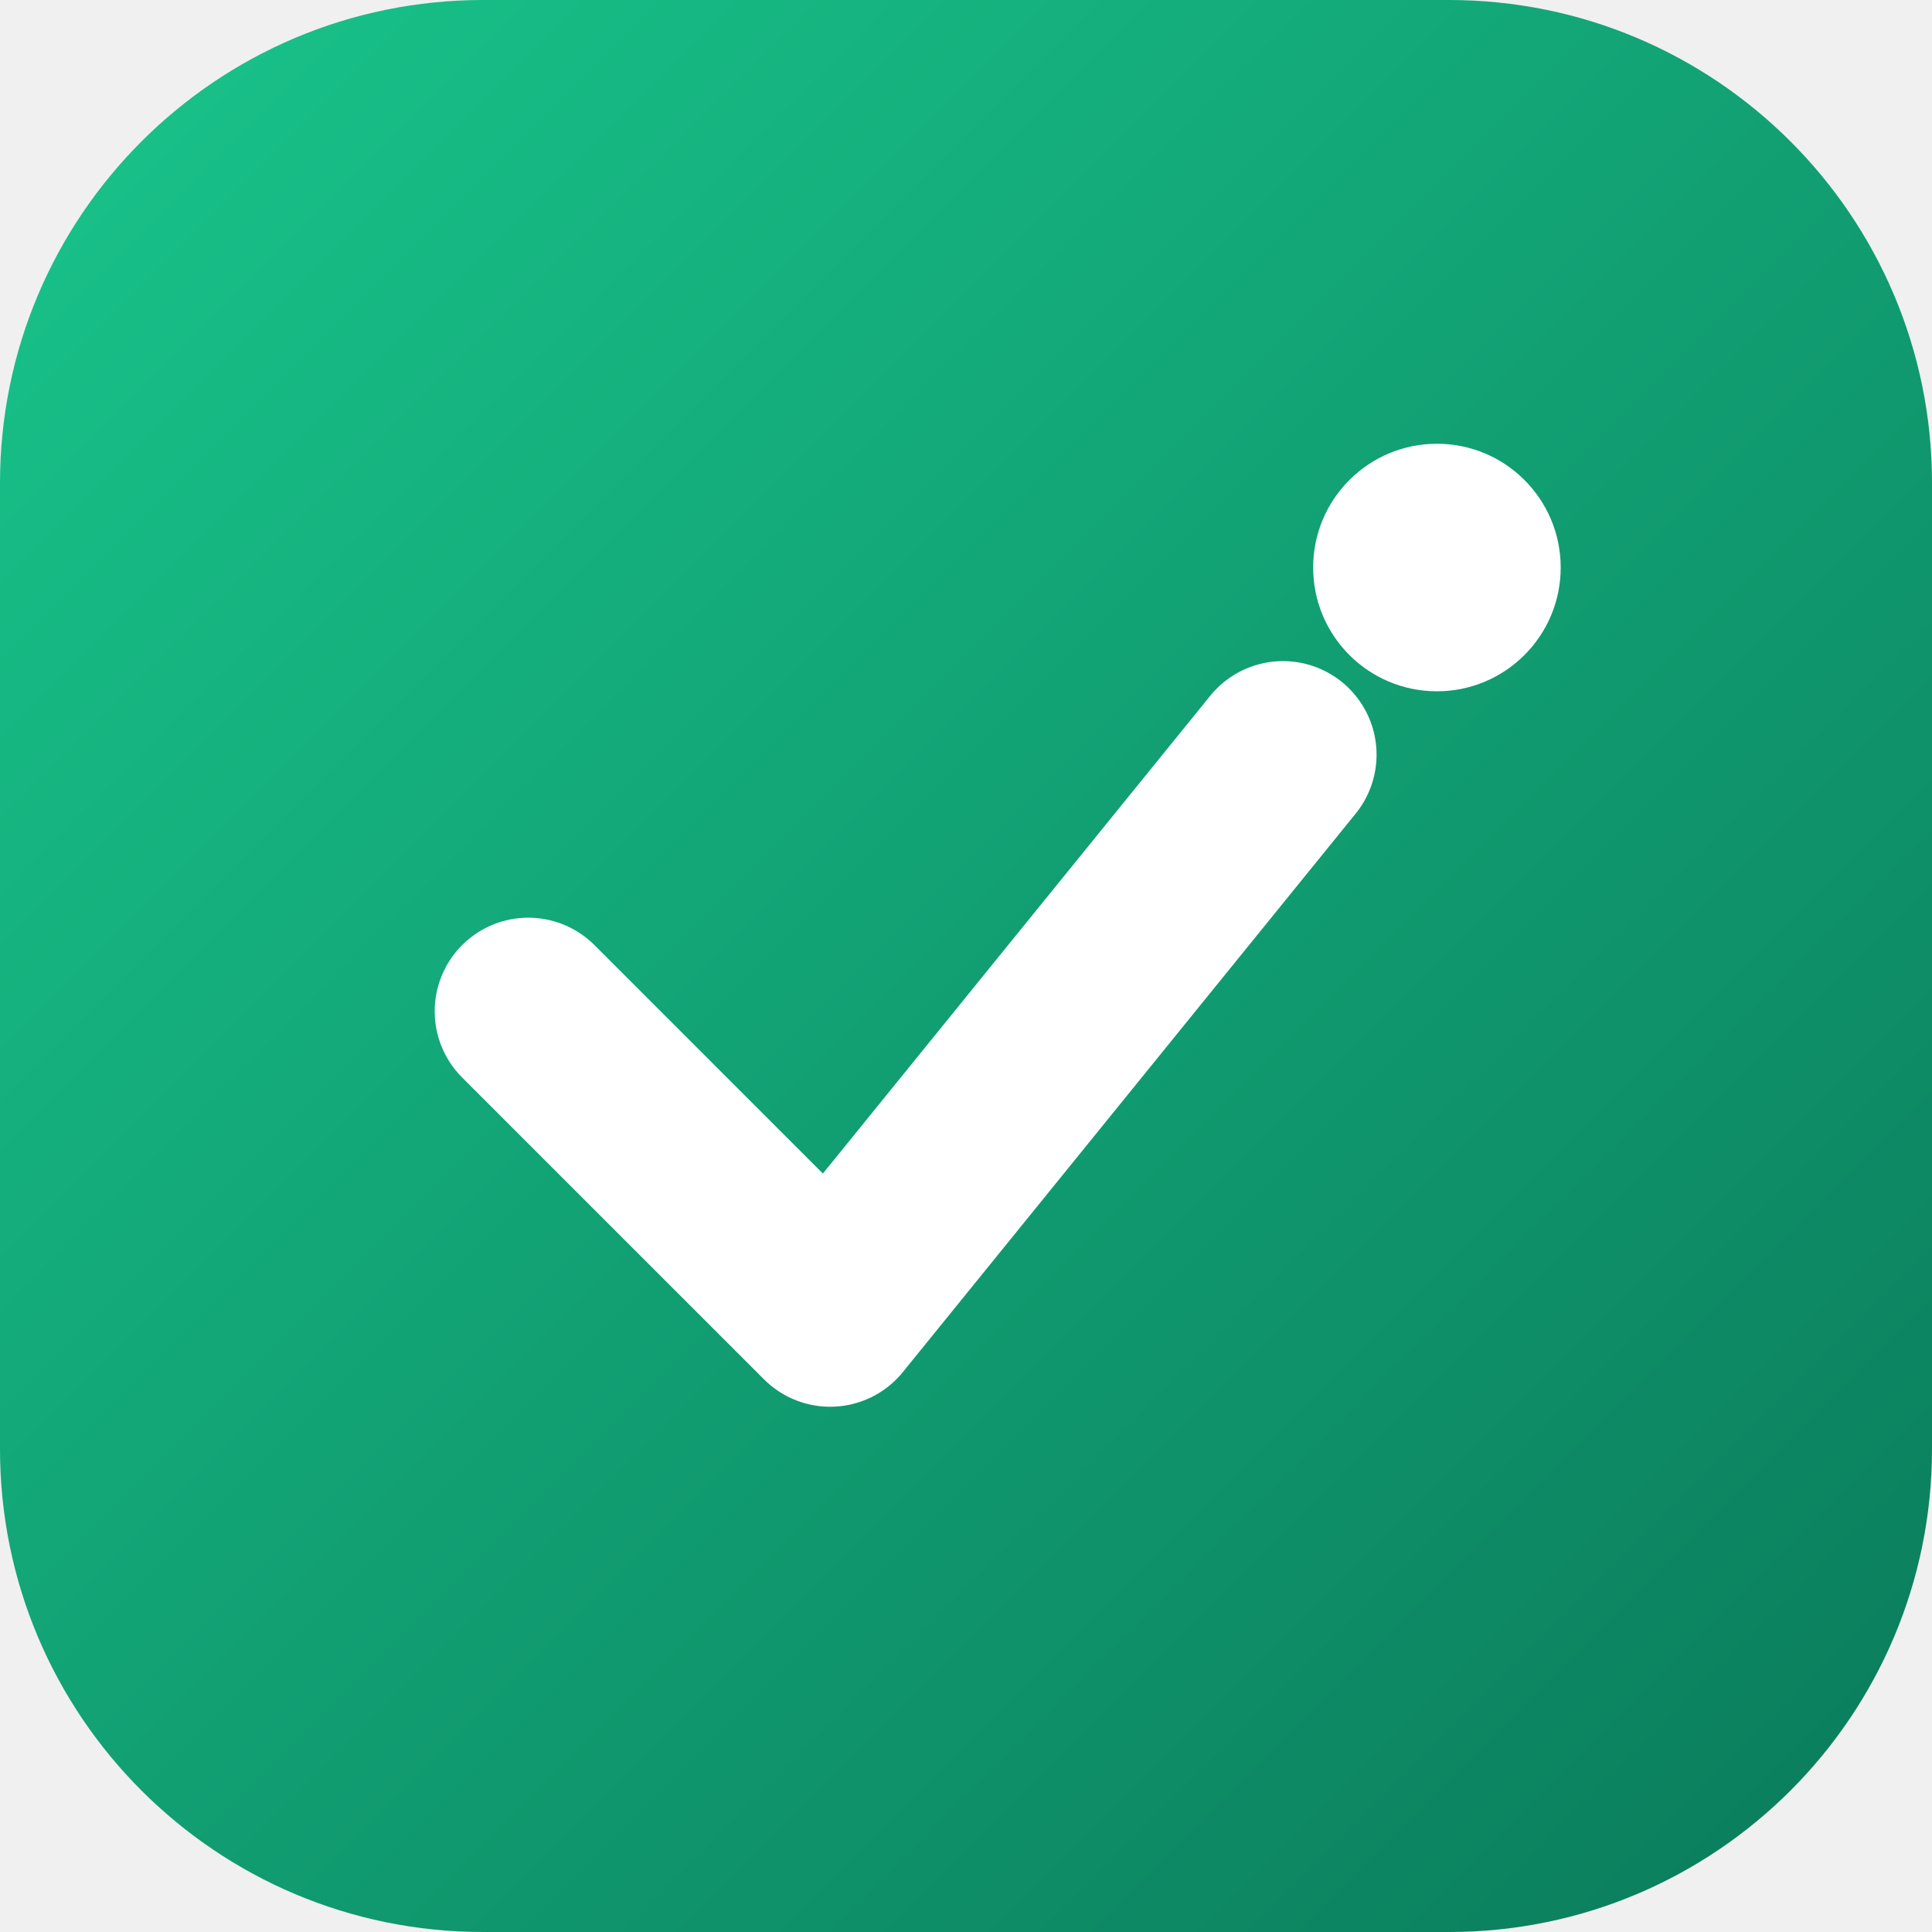
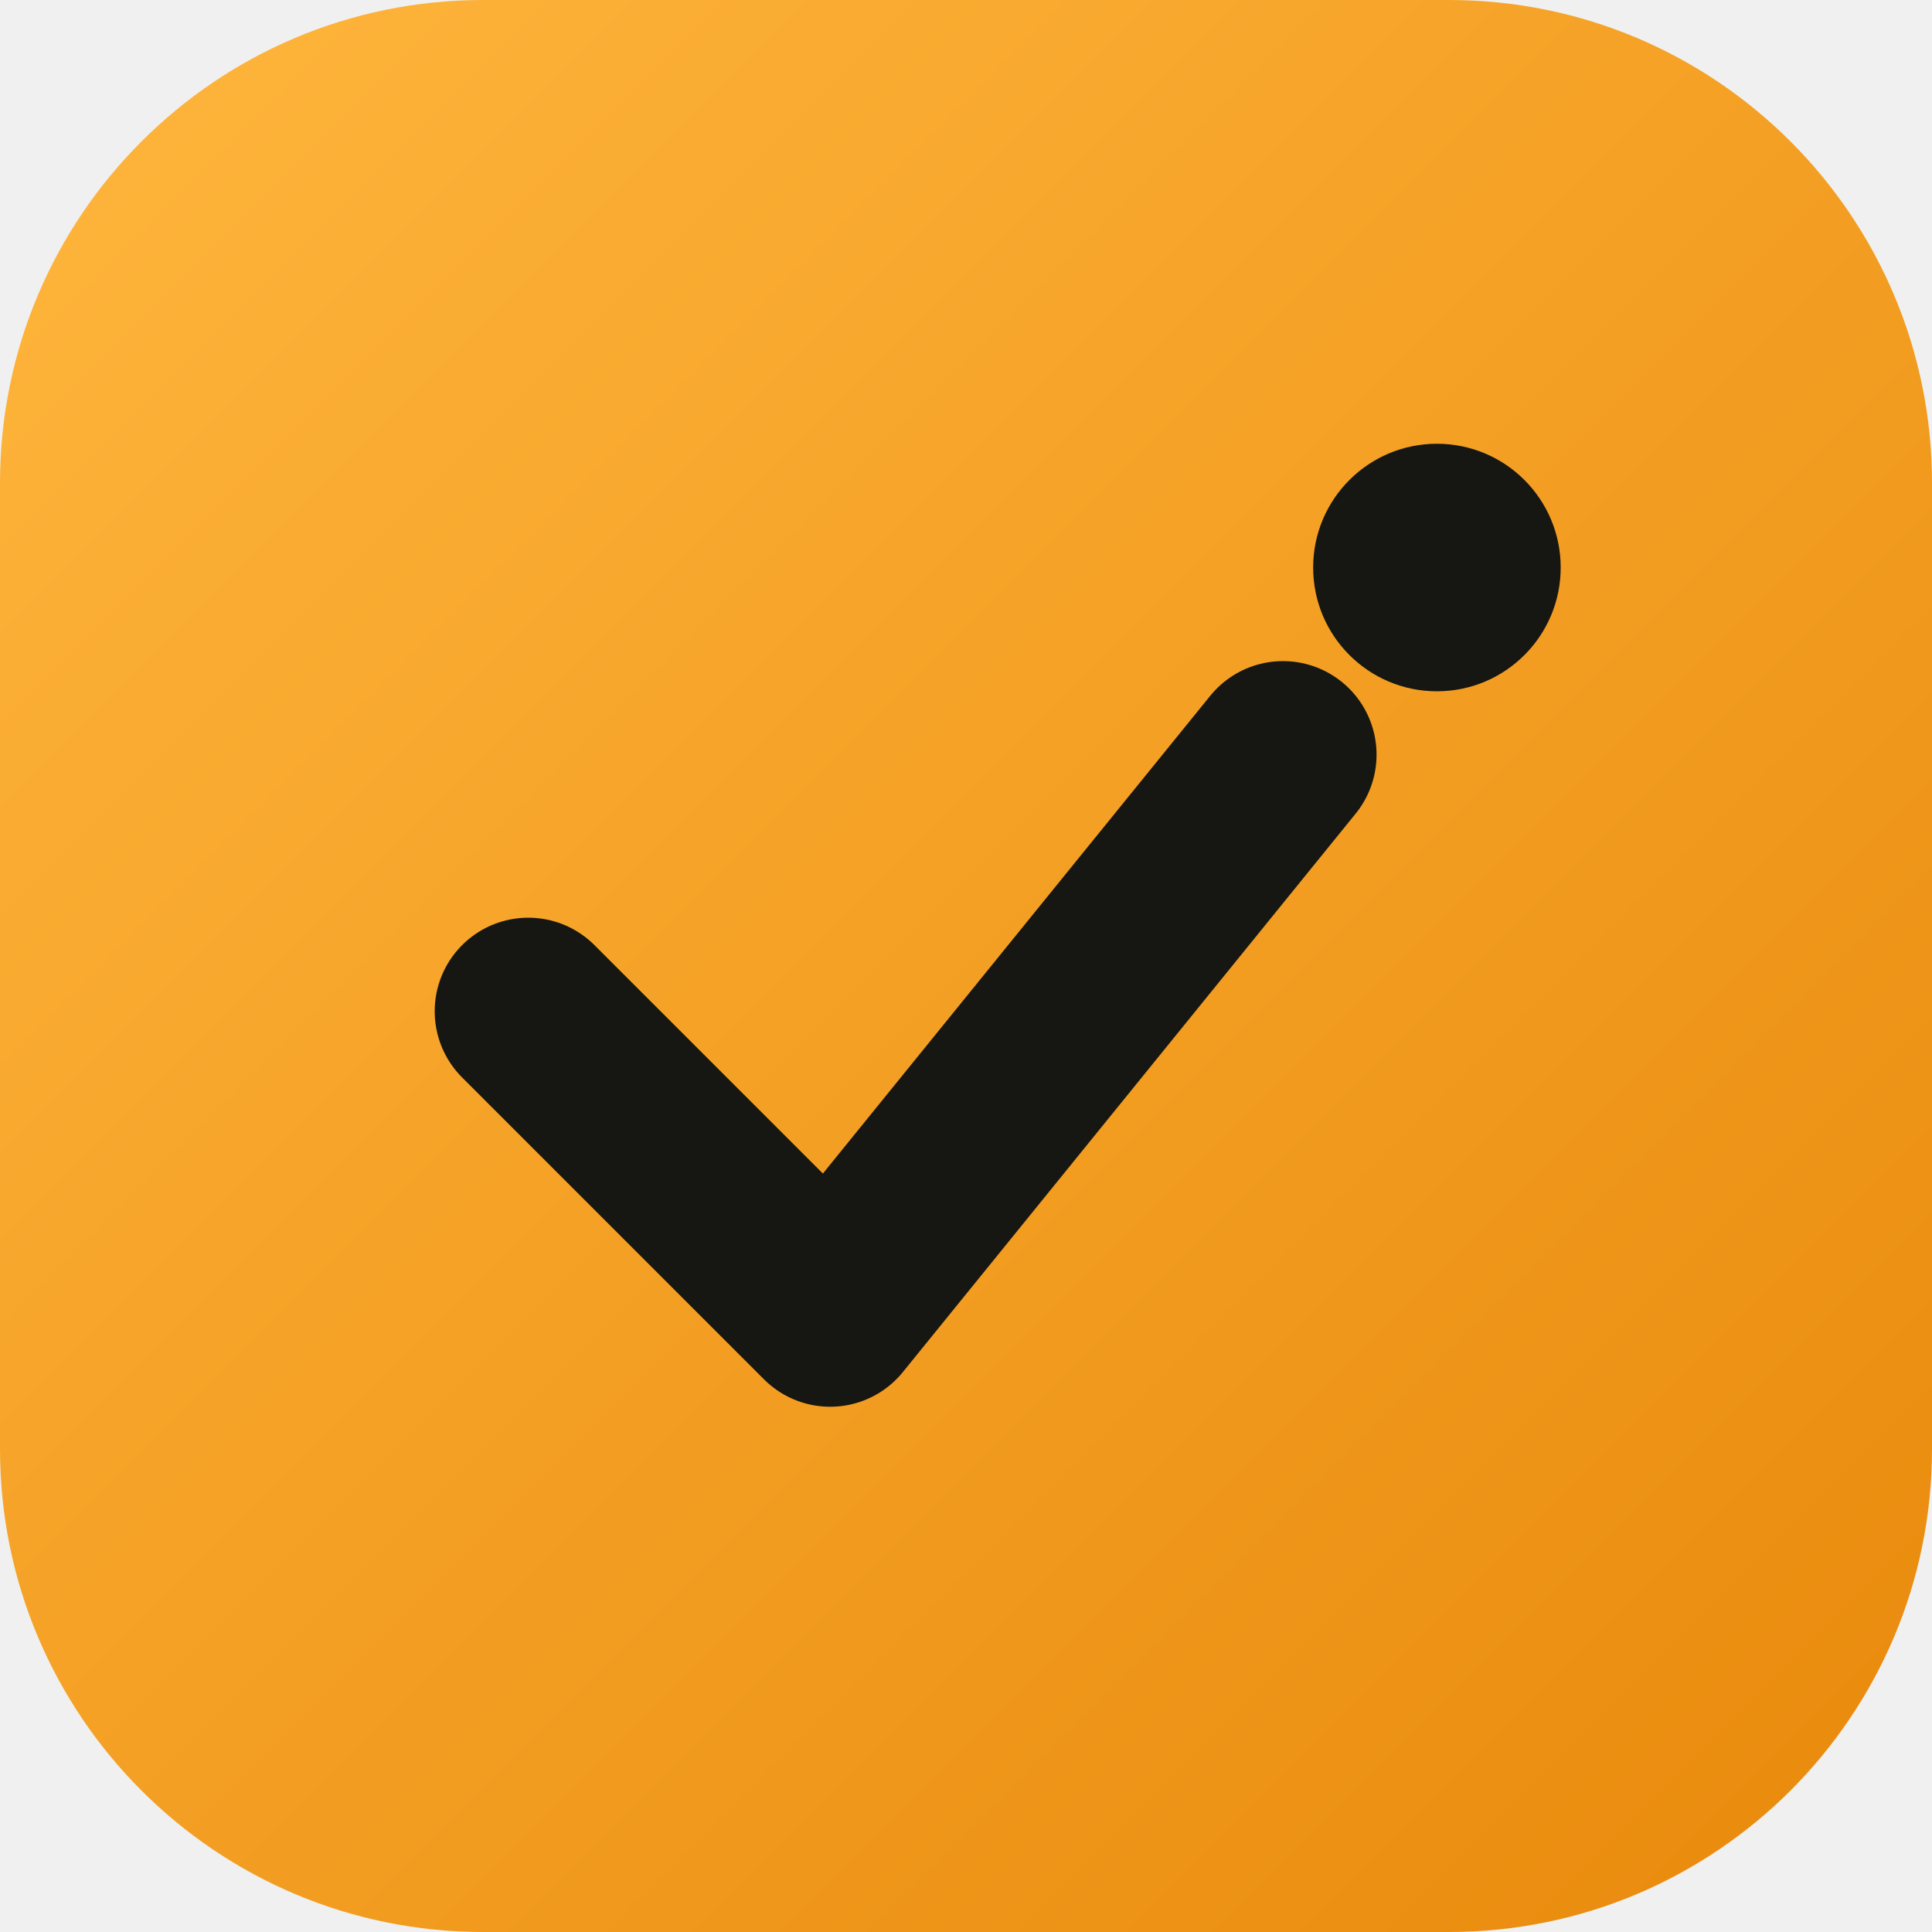
<svg xmlns="http://www.w3.org/2000/svg" viewBox="0 0 64 64">
  <defs>
    <linearGradient id="g" x1="0" y1="0" x2="1" y2="1">
-       <stop offset="0" stop-color="#19c58b" />
-       <stop offset="1" stop-color="#0a7a5a" />
+       <stop offset="0" stop-color="#ffb63d" />
+       <stop offset="1" stop-color="#e8890b" />
    </linearGradient>
  </defs>
  <rect width="64" height="64" rx="16" fill="url(#g)" />
-   <path d="M17.5 33.5 L27.5 43.5 L42.5 25" fill="none" stroke="#fff" stroke-width="6.2" stroke-linecap="round" stroke-linejoin="round" />
-   <circle cx="47.6" cy="18.8" r="4.1" fill="#fff" />
+   <path d="M17.5 33.5 L27.5 43.5 L42.5 25" fill="none" stroke="#161613" stroke-width="6.2" stroke-linecap="round" stroke-linejoin="round" />
+   <circle cx="47.6" cy="18.8" r="4.1" fill="#161613" />
</svg>
